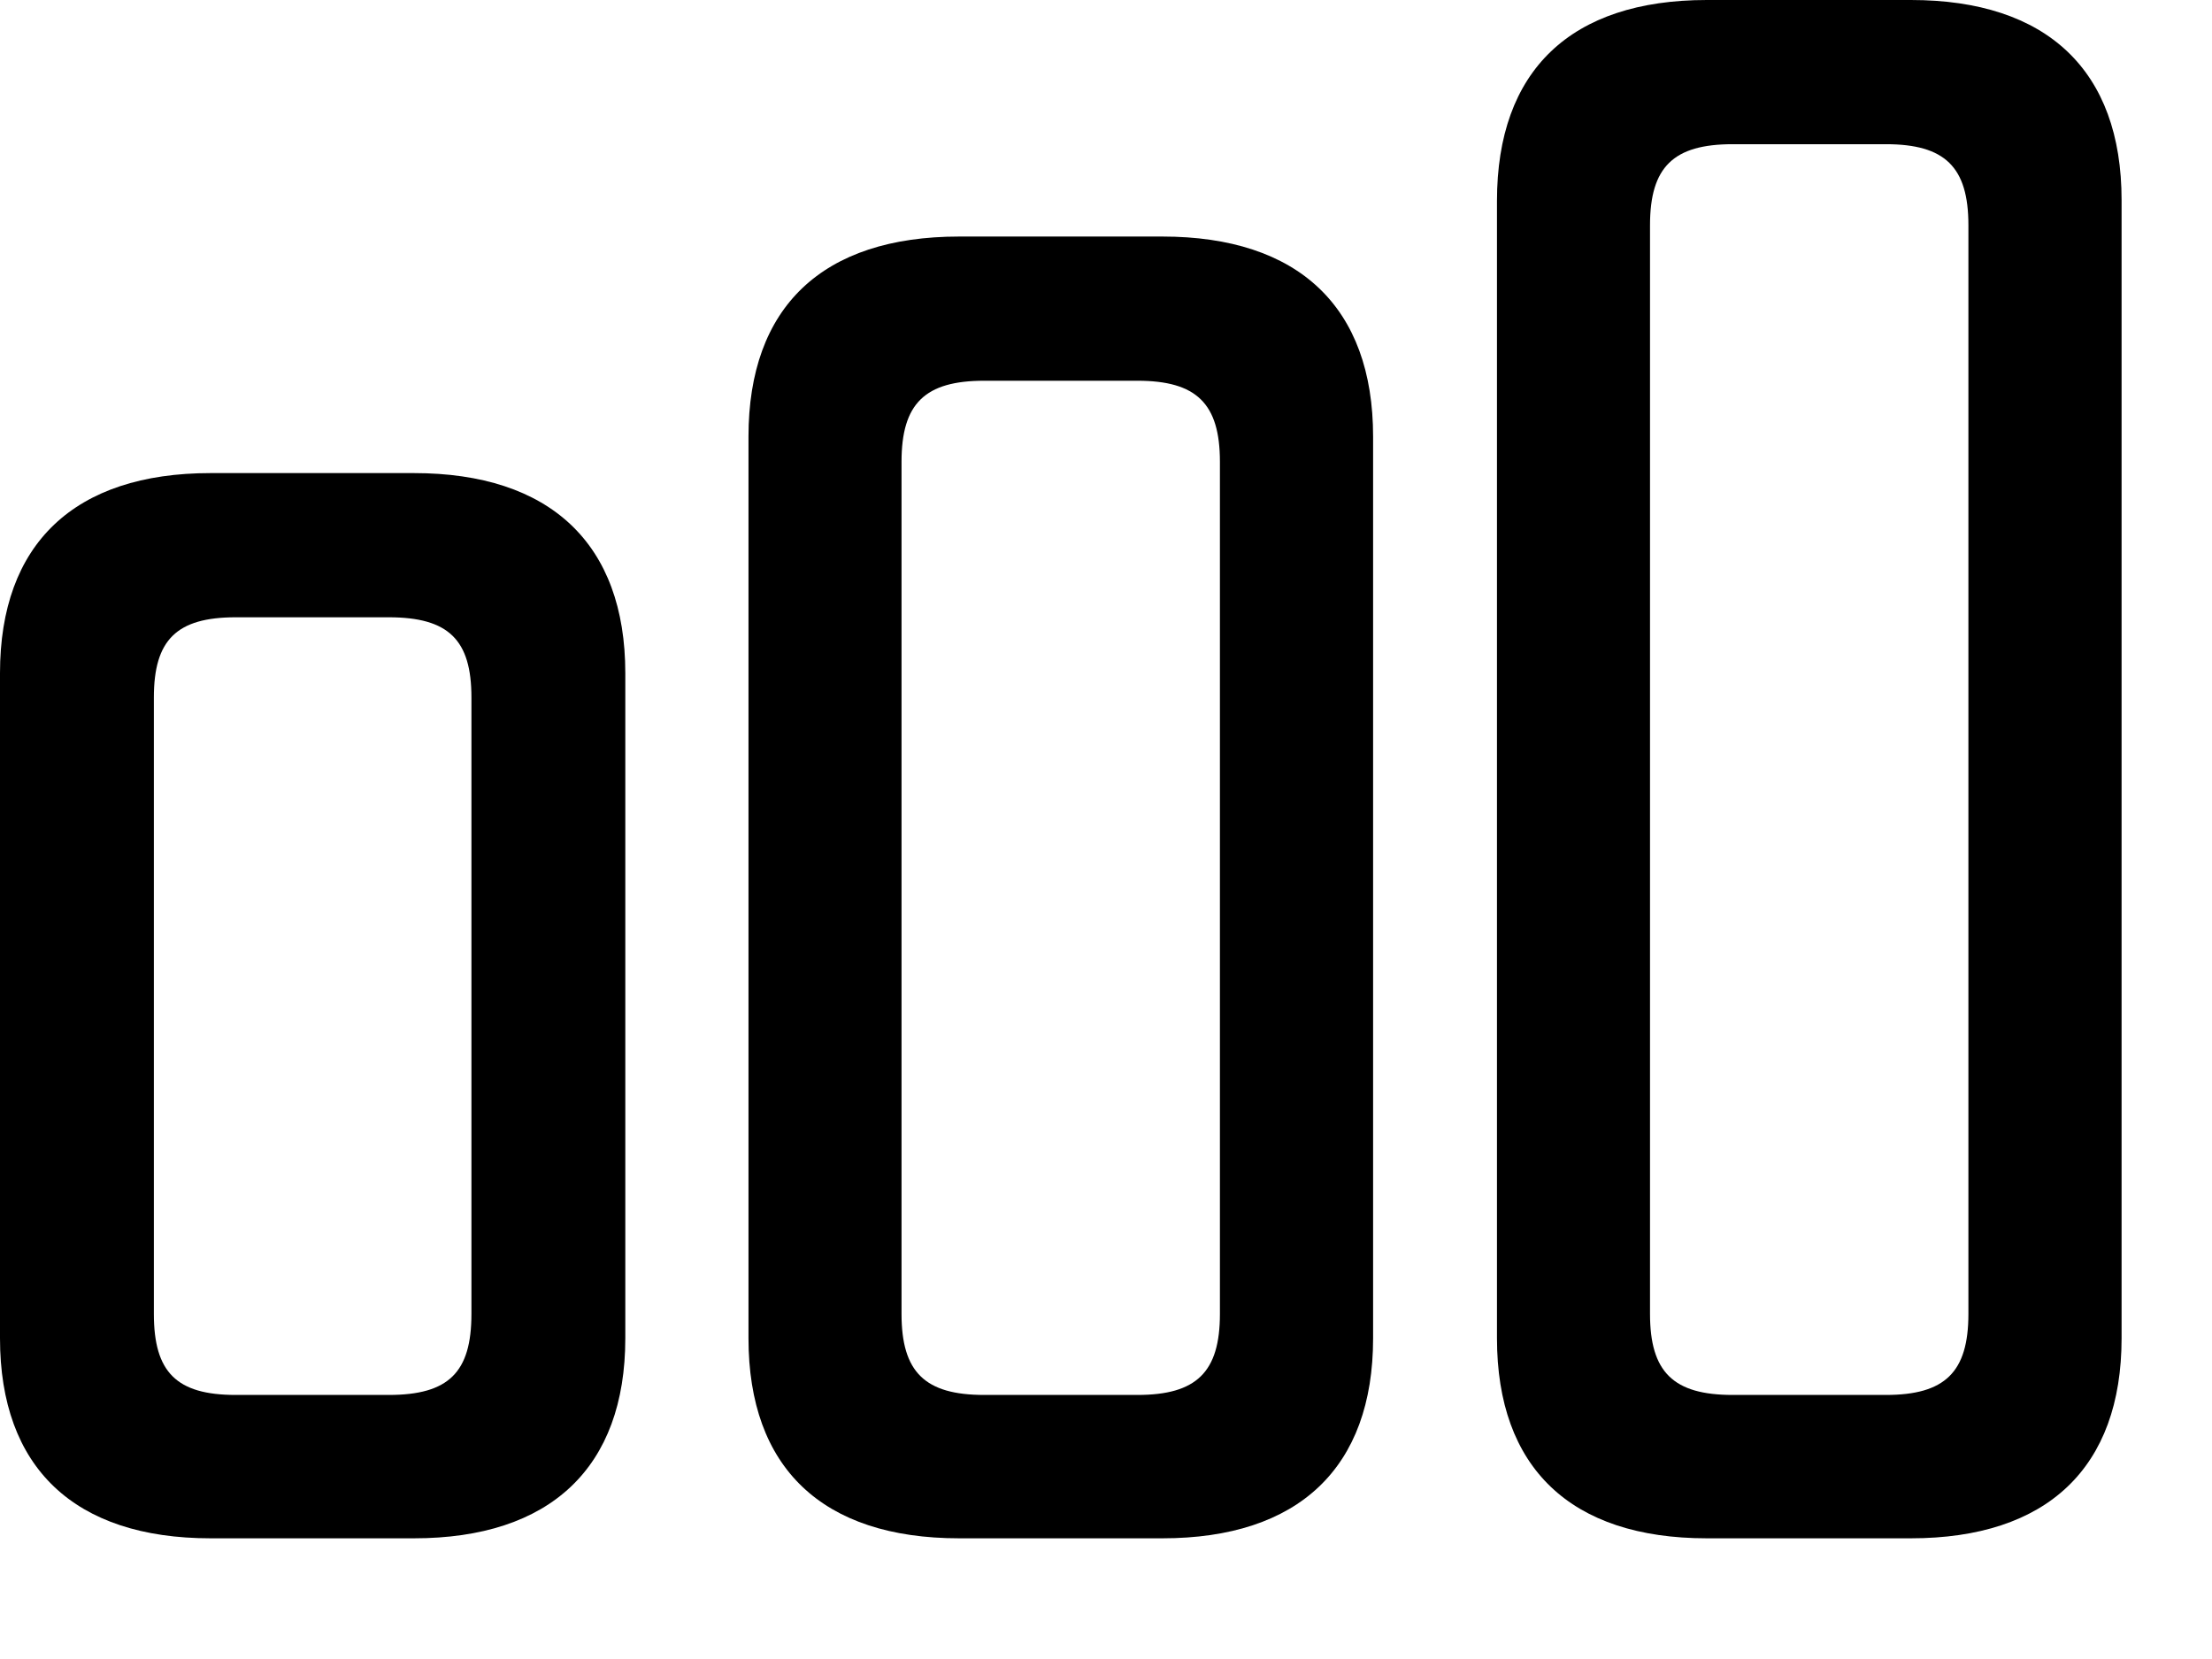
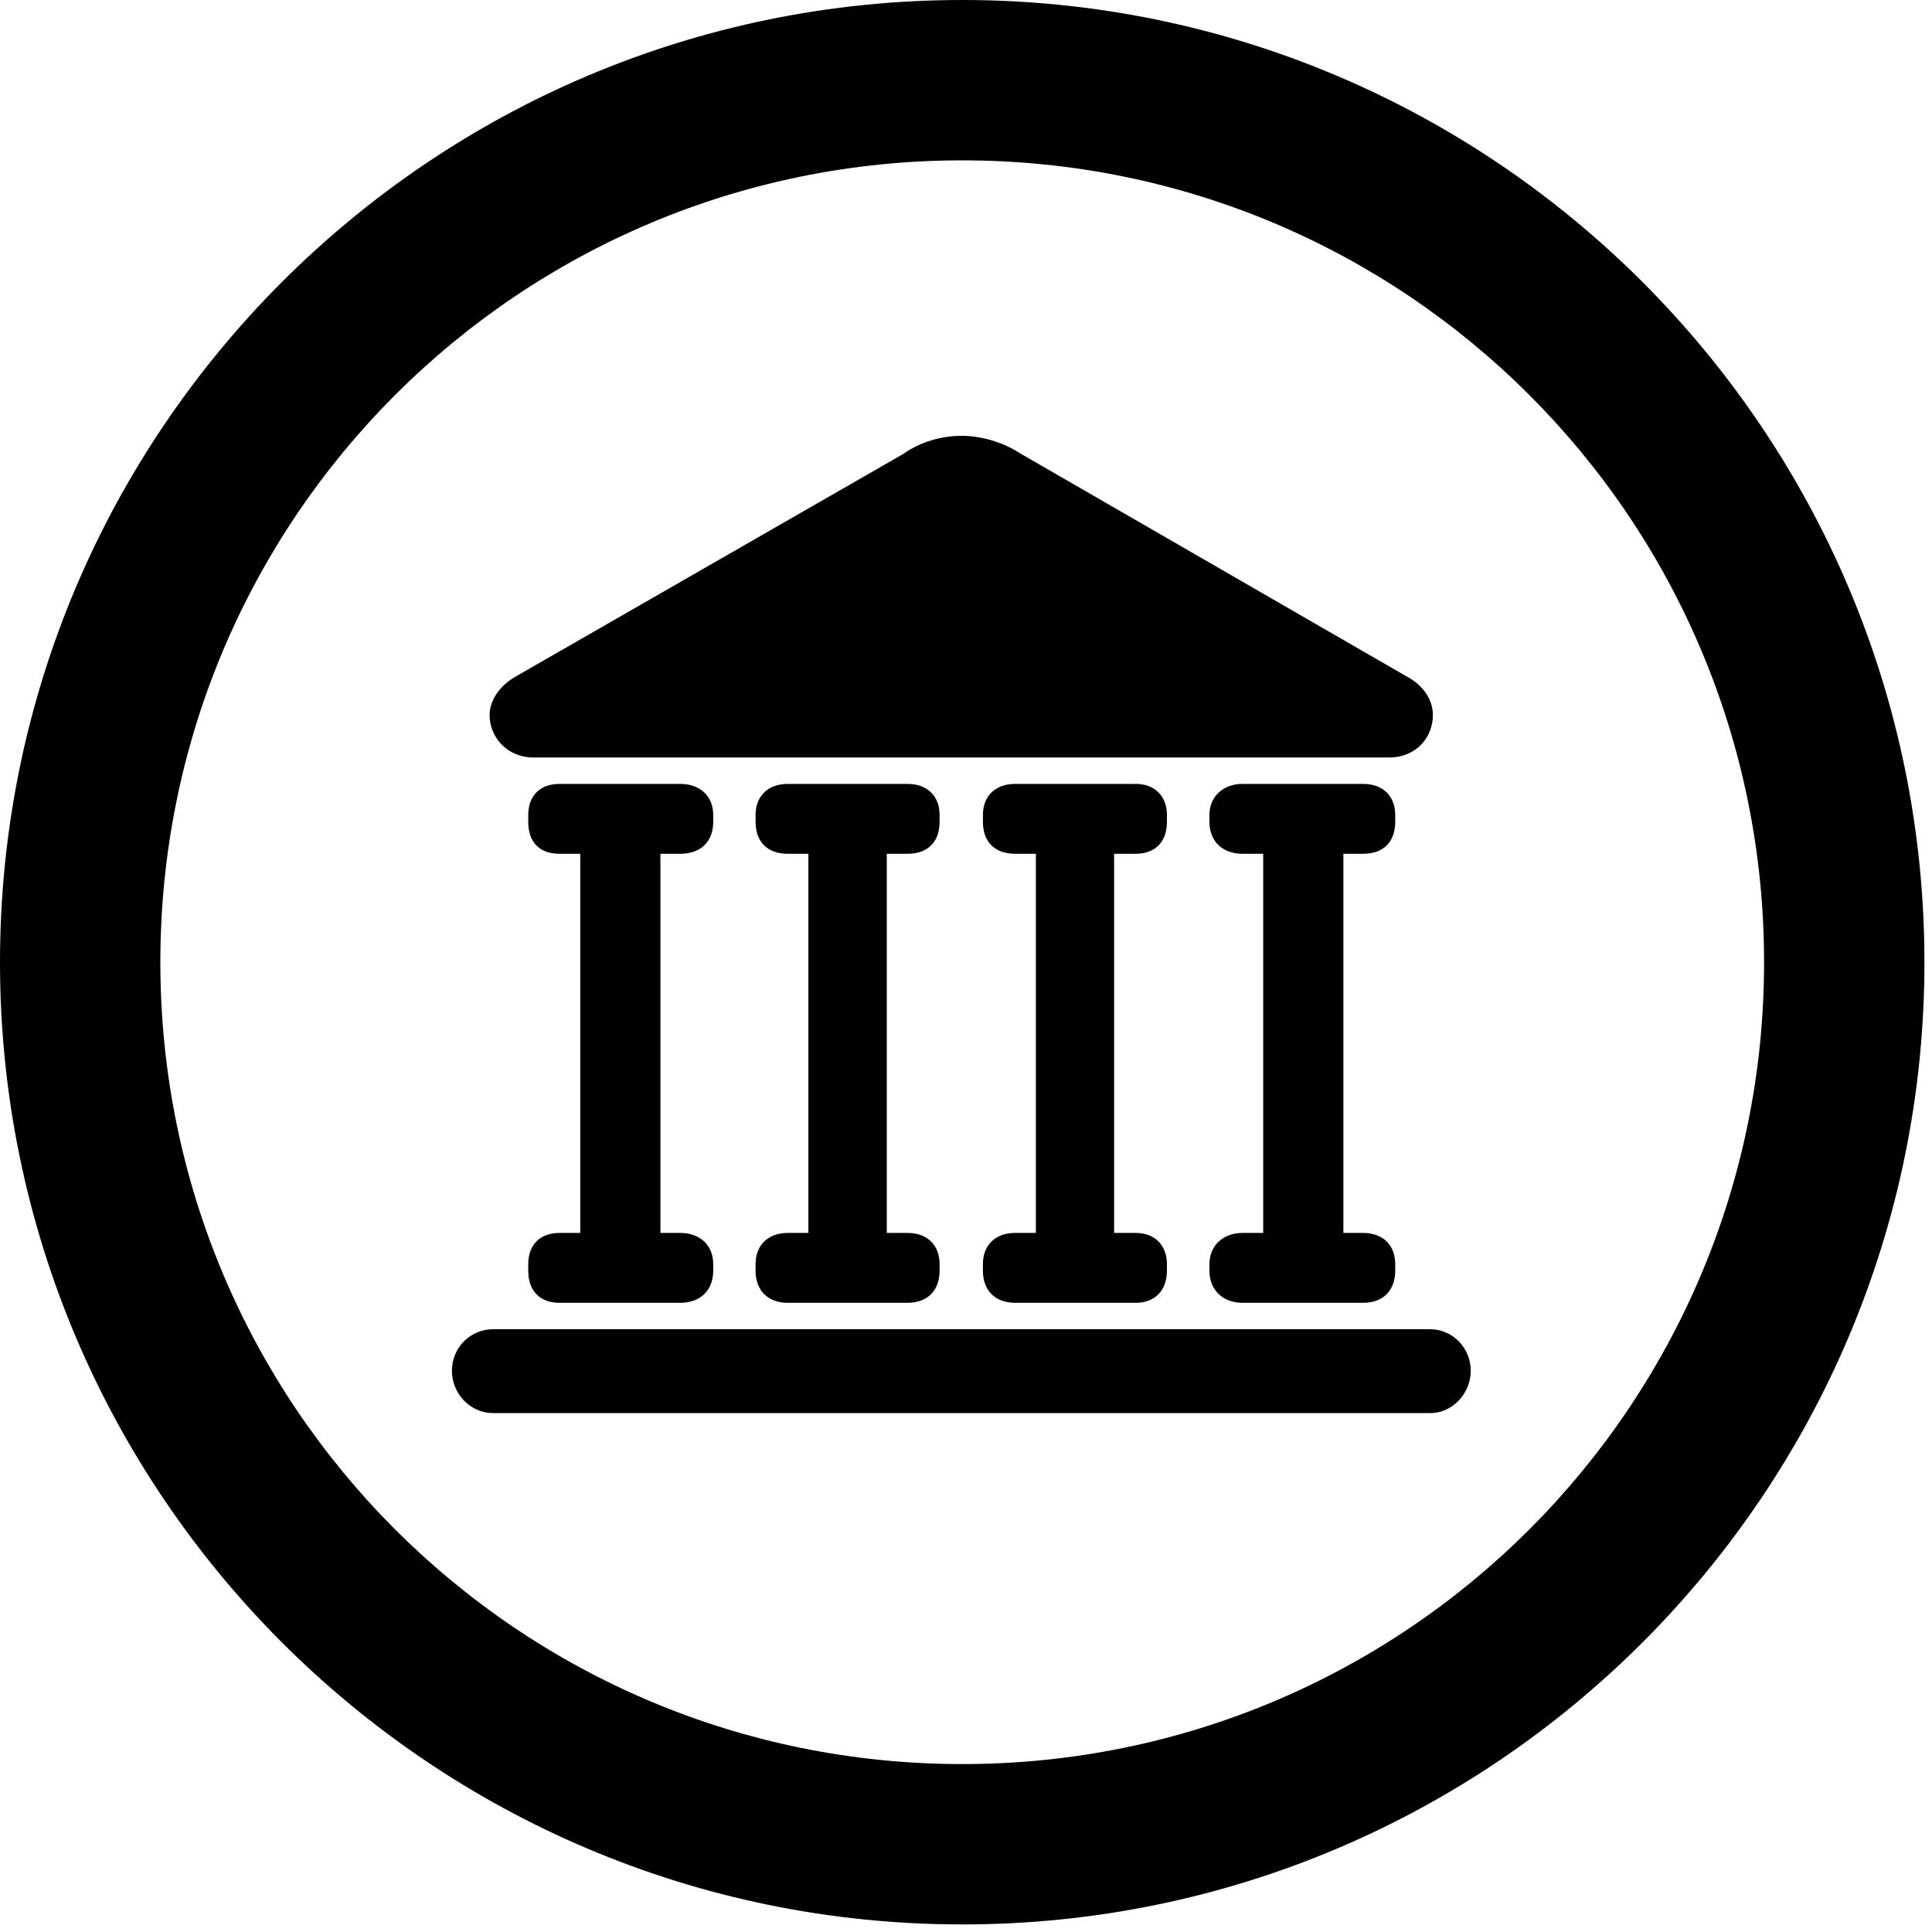
- <svg xmlns="http://www.w3.org/2000/svg" width="16" height="12" viewBox="0 0 16 12" fill="none">
-   <path d="M12.346 11.127C11.361 11.127 10.828 10.617 10.828 9.68V1.453C10.828 0.51 11.361 0 12.346 0H13.822C14.807 0 15.346 0.51 15.346 1.447V9.68C15.346 10.617 14.807 11.127 13.822 11.127H12.346ZM12.533 10.09H13.641C14.068 10.09 14.238 9.926 14.238 9.504V1.629C14.238 1.207 14.068 1.043 13.641 1.043H12.533C12.105 1.043 11.935 1.207 11.935 1.629V9.504C11.935 9.926 12.105 10.09 12.533 10.09ZM6.938 11.127C5.947 11.127 5.414 10.617 5.414 9.68V3.158C5.414 2.221 5.947 1.711 6.938 1.711H8.408C9.393 1.711 9.932 2.221 9.932 3.158V9.68C9.932 10.617 9.393 11.127 8.408 11.127H6.938ZM7.119 10.09H8.227C8.654 10.09 8.824 9.926 8.824 9.504V3.34C8.824 2.918 8.654 2.754 8.227 2.754H7.119C6.691 2.754 6.521 2.918 6.521 3.34V9.504C6.521 9.926 6.691 10.09 7.119 10.09ZM1.523 11.127C0.539 11.127 0 10.617 0 9.68V4.869C0 3.932 0.539 3.422 1.523 3.422H2.994C3.979 3.422 4.523 3.932 4.523 4.869V9.68C4.523 10.617 3.979 11.127 2.994 11.127H1.523ZM1.705 10.09H2.812C3.246 10.09 3.41 9.926 3.41 9.504V5.045C3.41 4.629 3.246 4.465 2.812 4.465H1.705C1.277 4.465 1.113 4.629 1.113 5.045V9.504C1.113 9.926 1.277 10.09 1.705 10.09Z" fill="black" />
+ <svg xmlns="http://www.w3.org/2000/svg" width="12" height="12" viewBox="0 0 12 12" fill="none">
+   <path d="M5.977 11.953C2.678 11.953 0 9.275 0 5.977C0 2.678 2.678 0 5.977 0C9.275 0 11.953 2.678 11.953 5.977C11.953 9.275 9.275 11.953 5.977 11.953ZM5.977 10.957C8.73 10.957 10.957 8.73 10.957 5.977C10.957 3.223 8.73 0.996 5.977 0.996C3.223 0.996 0.996 3.223 0.996 5.977C0.996 8.73 3.223 10.957 5.977 10.957ZM3.316 4.705C3.146 4.705 3.041 4.576 3.041 4.441C3.041 4.354 3.1 4.26 3.205 4.201L5.613 2.818C5.719 2.742 5.854 2.707 5.971 2.707C6.088 2.707 6.223 2.742 6.34 2.818L8.736 4.201C8.848 4.26 8.9 4.354 8.9 4.441C8.9 4.576 8.801 4.705 8.625 4.705H3.316ZM3.281 7.893V7.852C3.281 7.734 3.352 7.658 3.475 7.658H3.604V5.303H3.475C3.352 5.303 3.281 5.232 3.281 5.104V5.062C3.281 4.945 3.352 4.869 3.475 4.869H4.225C4.348 4.869 4.43 4.945 4.43 5.062V5.104C4.43 5.232 4.348 5.303 4.225 5.303H4.102V7.658H4.225C4.348 7.658 4.43 7.734 4.43 7.852V7.893C4.43 8.016 4.348 8.092 4.225 8.092H3.475C3.352 8.092 3.281 8.016 3.281 7.893ZM4.693 7.893V7.852C4.693 7.734 4.77 7.658 4.893 7.658H5.021V5.303H4.893C4.77 5.303 4.693 5.232 4.693 5.104V5.062C4.693 4.945 4.77 4.869 4.893 4.869H5.637C5.76 4.869 5.836 4.945 5.836 5.062V5.104C5.836 5.232 5.76 5.303 5.637 5.303H5.508V7.658H5.637C5.76 7.658 5.836 7.734 5.836 7.852V7.893C5.836 8.016 5.76 8.092 5.637 8.092H4.893C4.77 8.092 4.693 8.016 4.693 7.893ZM6.105 7.893V7.852C6.105 7.734 6.182 7.658 6.305 7.658H6.434V5.303H6.305C6.182 5.303 6.105 5.232 6.105 5.104V5.062C6.105 4.945 6.182 4.869 6.305 4.869H7.055C7.172 4.869 7.248 4.945 7.248 5.062V5.104C7.248 5.232 7.172 5.303 7.055 5.303H6.92V7.658H7.055C7.172 7.658 7.248 7.734 7.248 7.852V7.893C7.248 8.016 7.172 8.092 7.055 8.092H6.305C6.182 8.092 6.105 8.016 6.105 7.893ZM7.512 7.893V7.852C7.512 7.734 7.6 7.658 7.717 7.658H7.846V5.303H7.717C7.6 5.303 7.512 5.232 7.512 5.104V5.062C7.512 4.945 7.6 4.869 7.717 4.869H8.467C8.59 4.869 8.666 4.945 8.666 5.062V5.104C8.666 5.232 8.59 5.303 8.467 5.303H8.344V7.658H8.467C8.59 7.658 8.666 7.734 8.666 7.852V7.893C8.666 8.016 8.59 8.092 8.467 8.092H7.717C7.6 8.092 7.512 8.016 7.512 7.893ZM2.807 8.514C2.807 8.373 2.918 8.256 3.064 8.256H8.883C9.023 8.256 9.135 8.373 9.135 8.514C9.135 8.654 9.023 8.777 8.883 8.777H3.064C2.918 8.777 2.807 8.654 2.807 8.514Z" fill="black" />
</svg>
